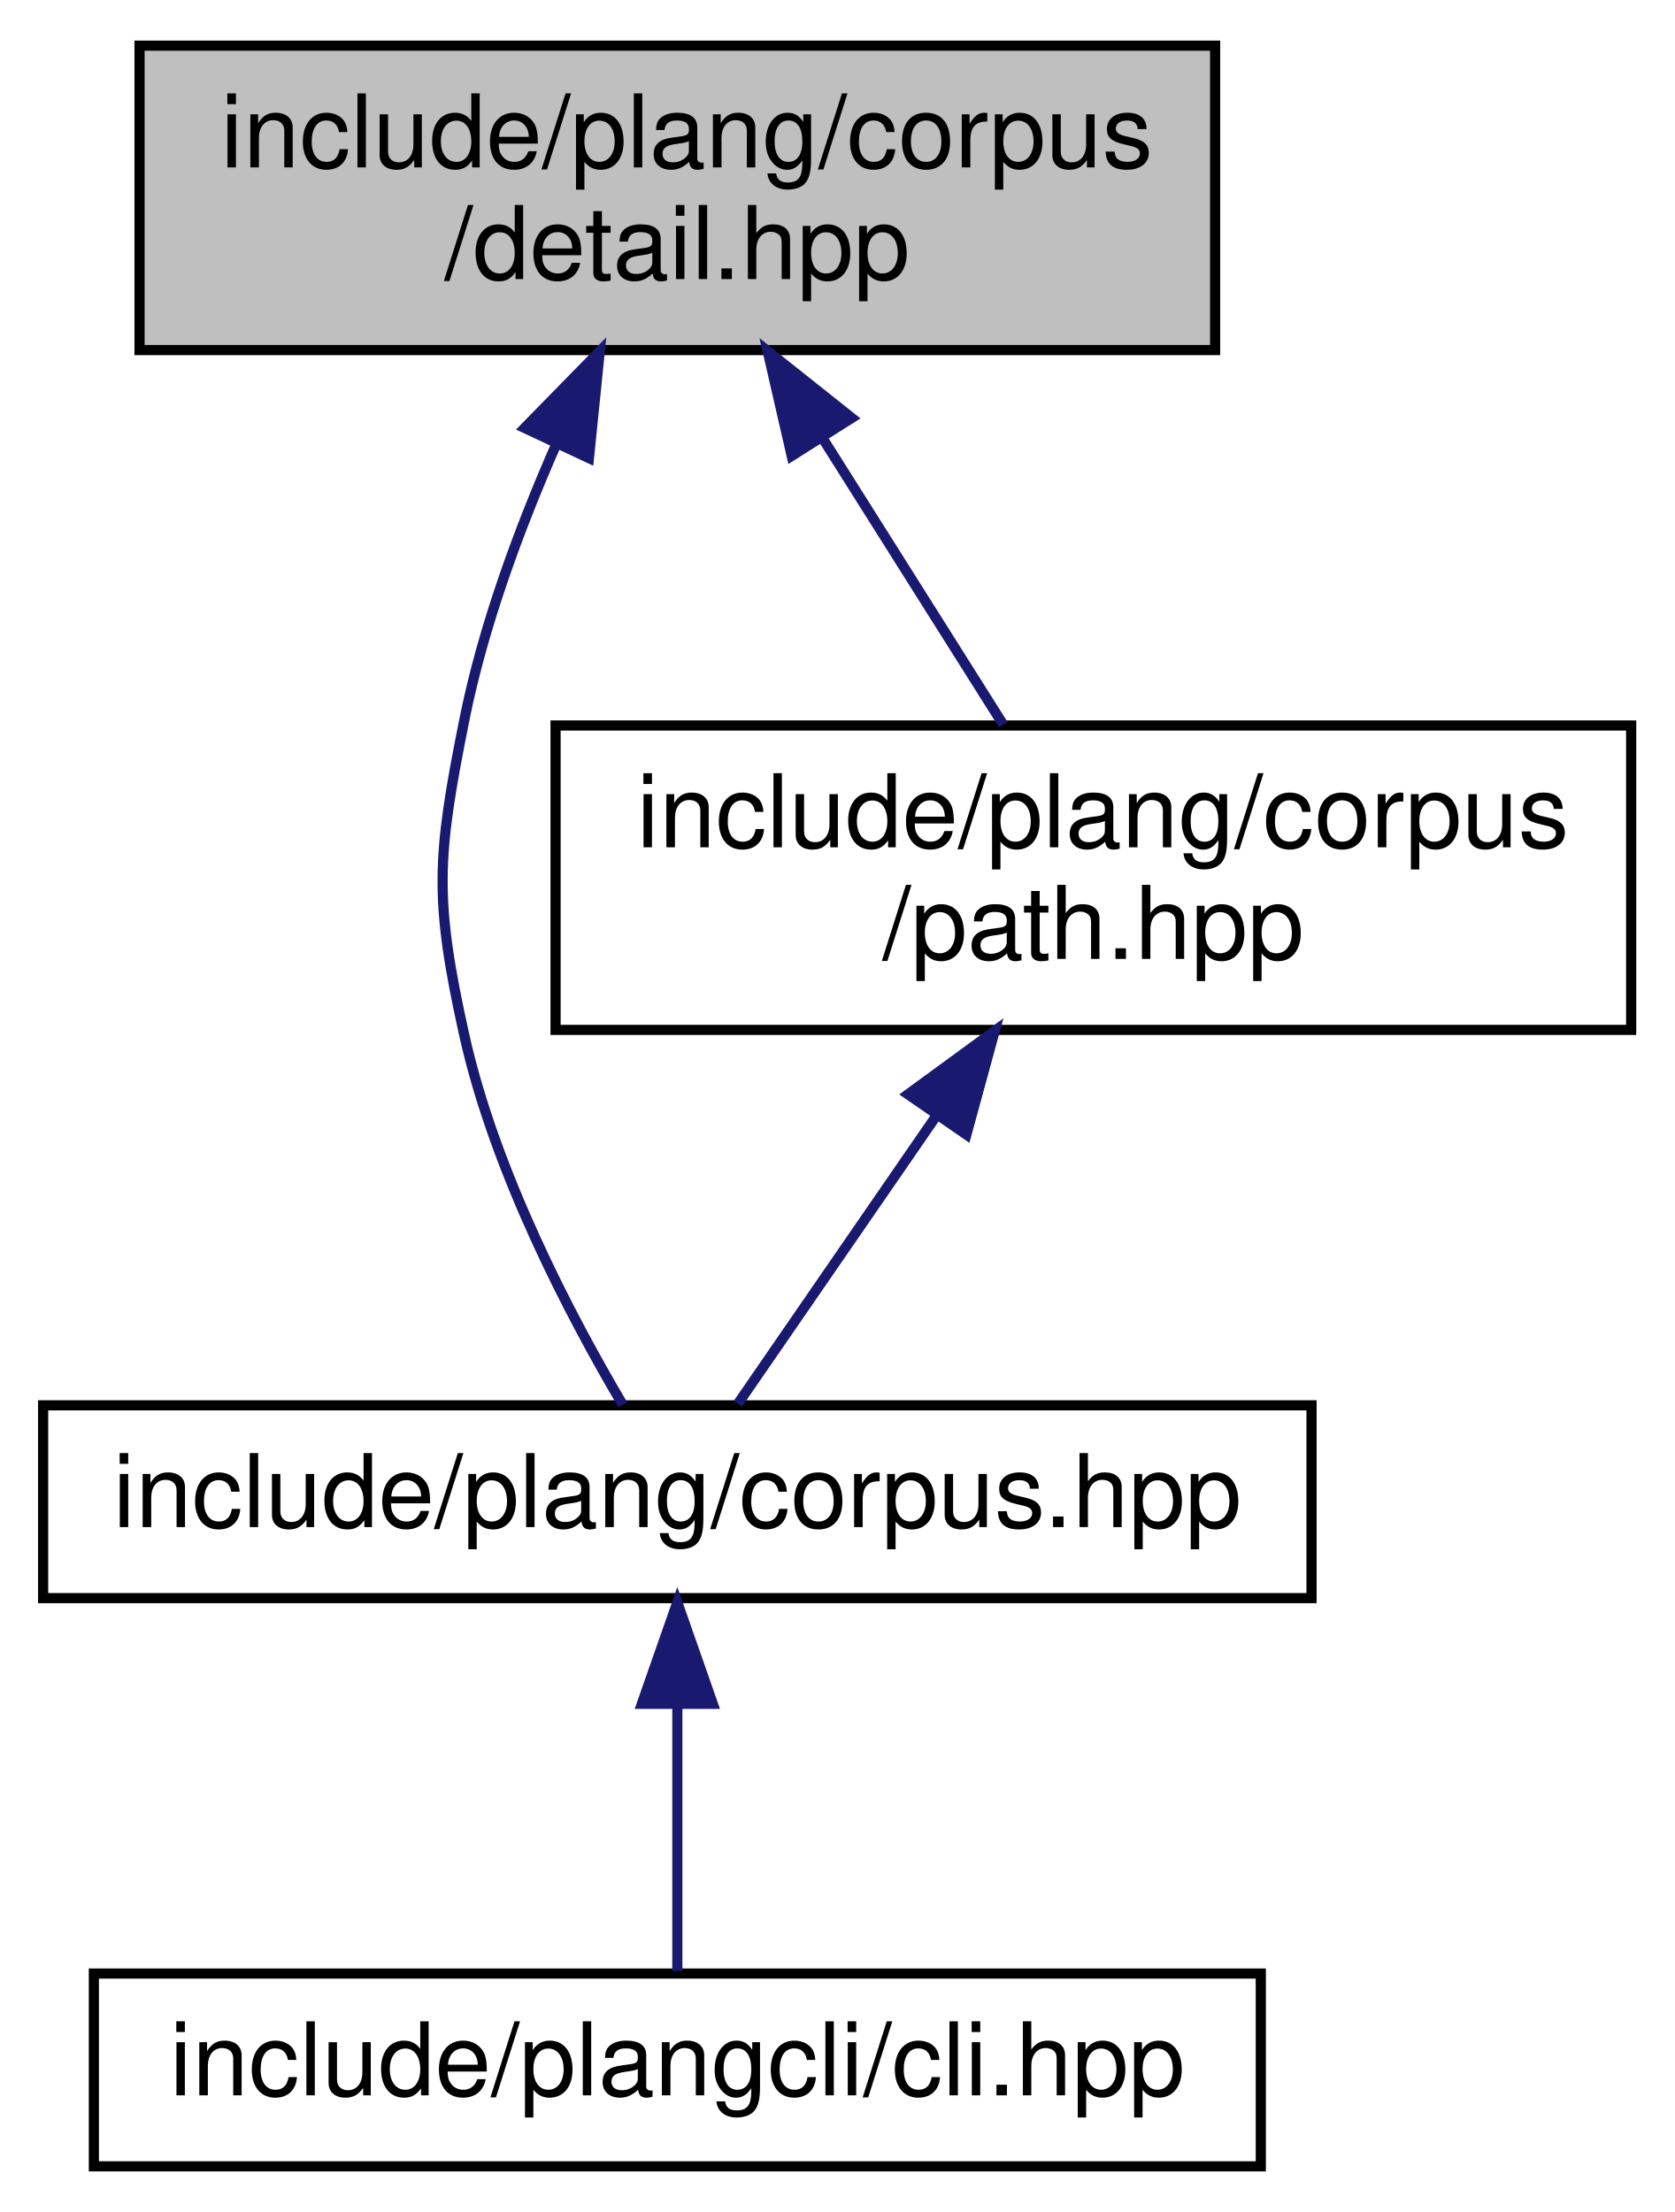
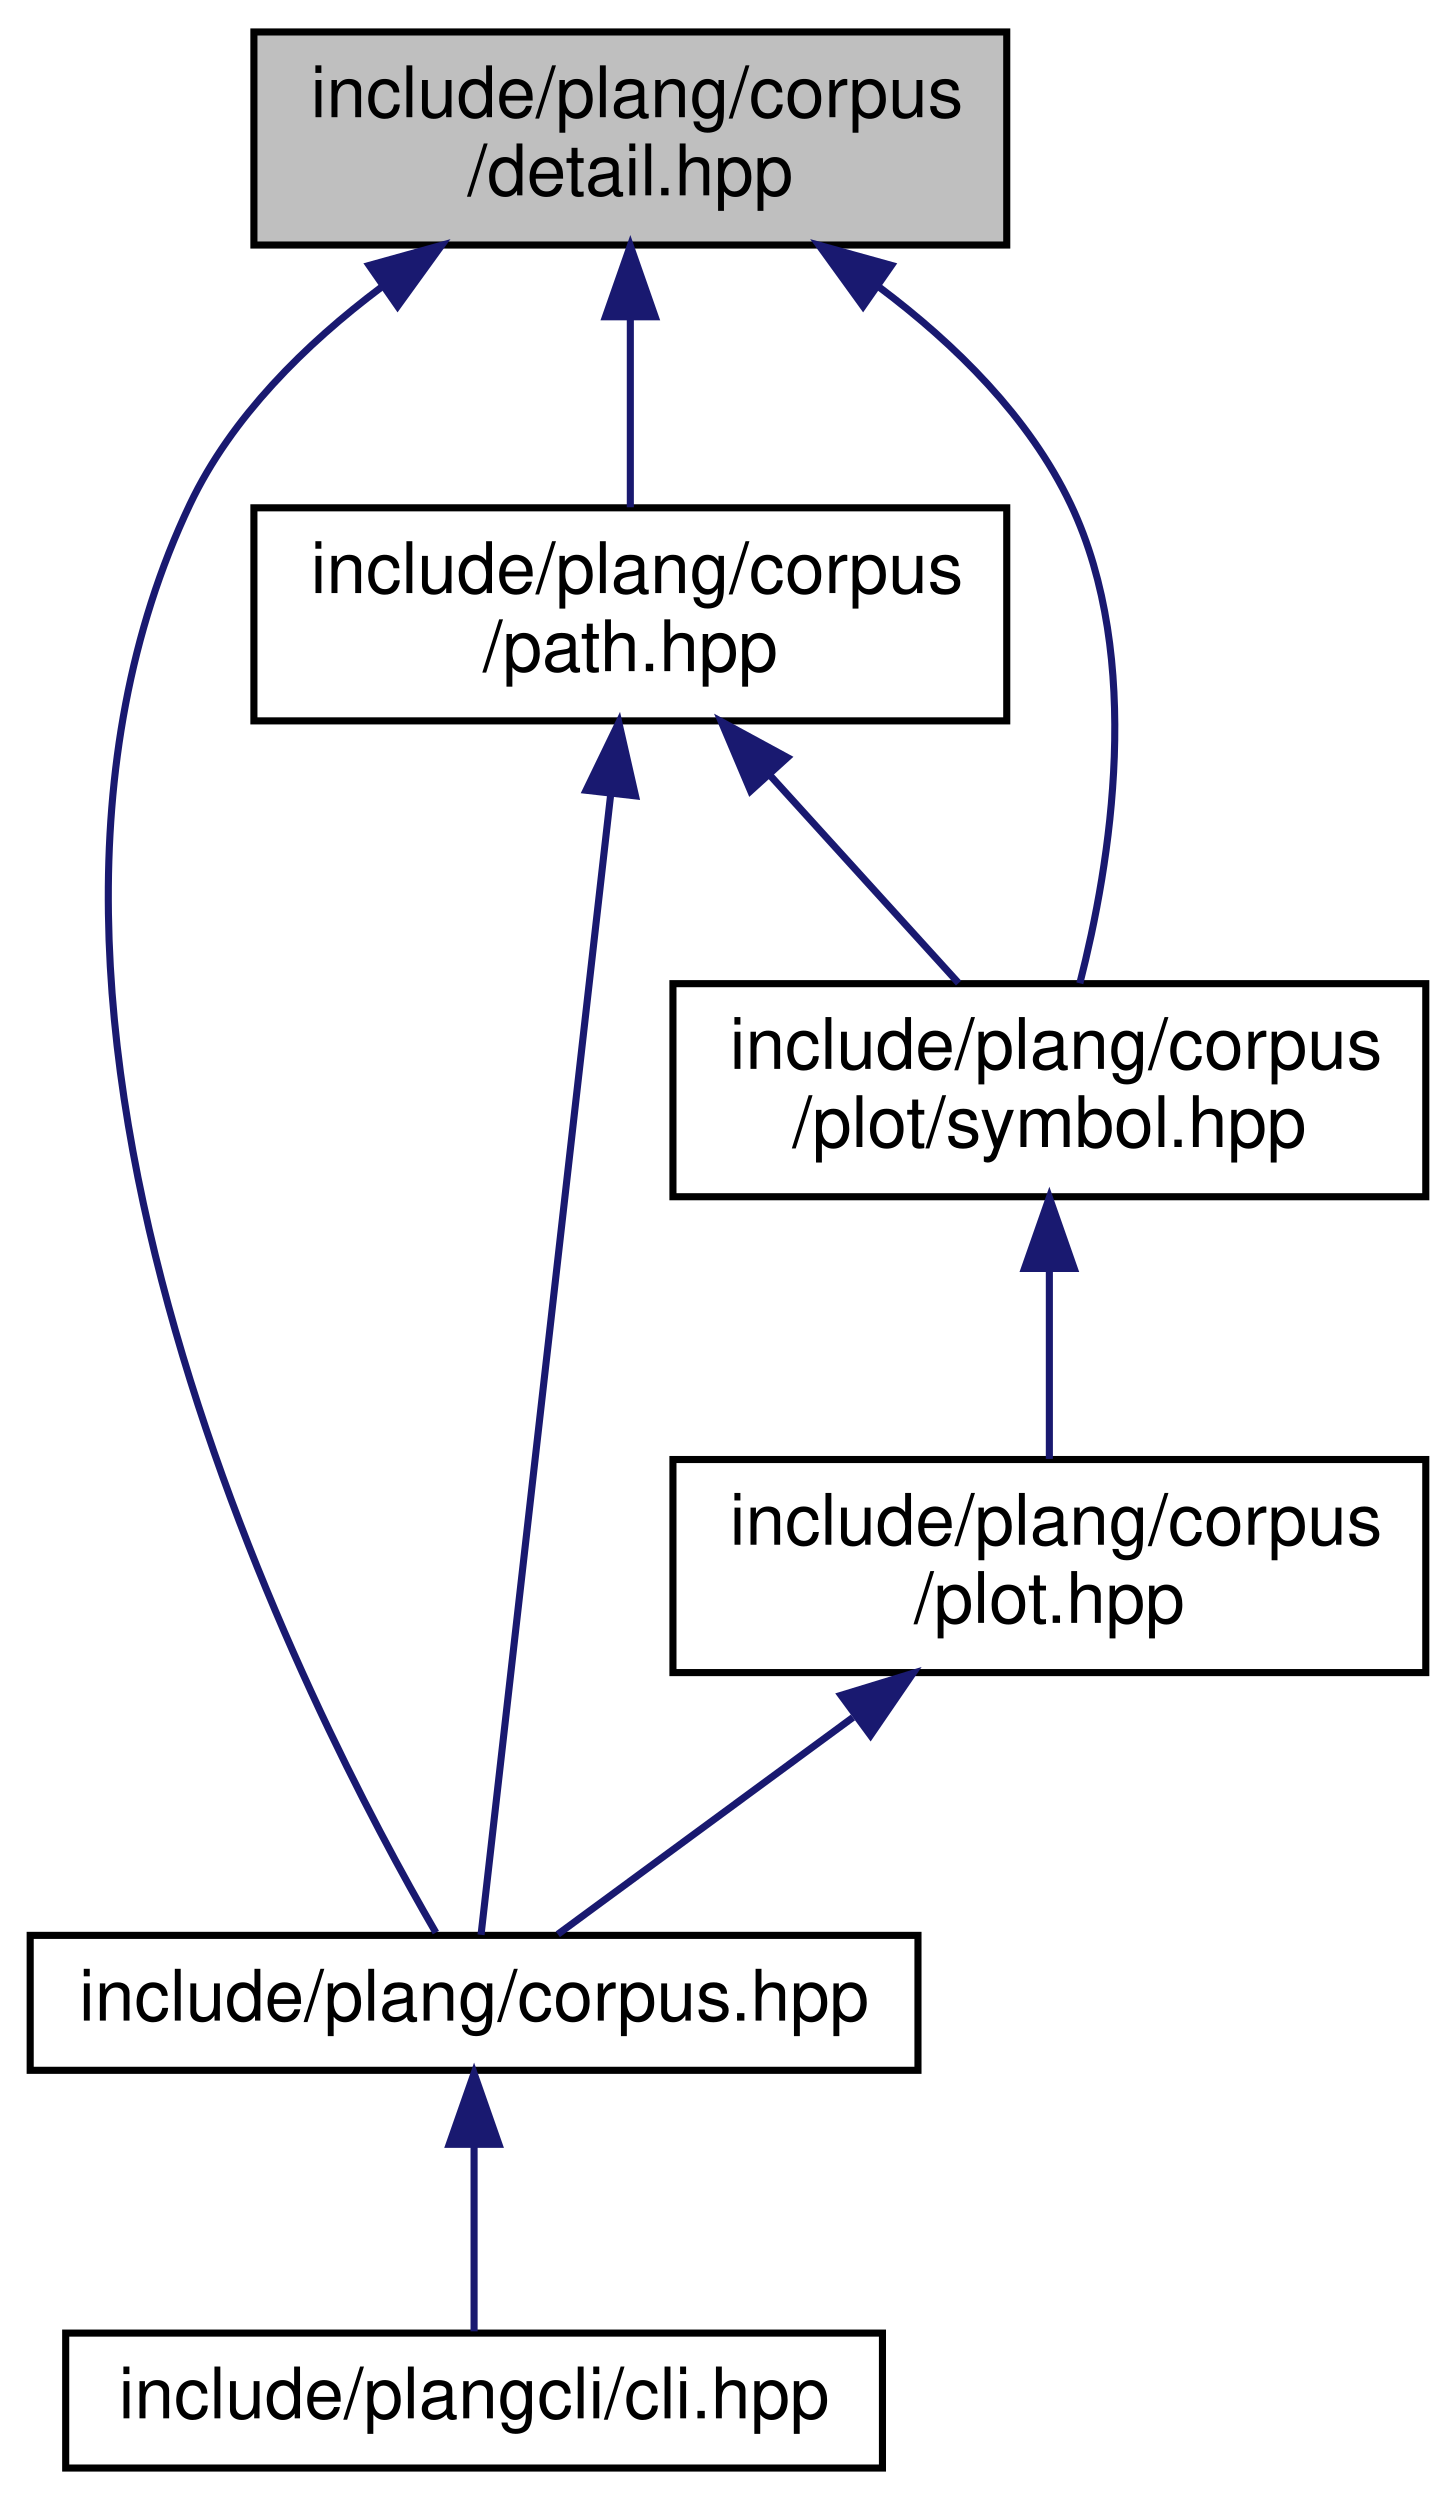
- <svg xmlns="http://www.w3.org/2000/svg" xmlns:xlink="http://www.w3.org/1999/xlink" width="165pt" height="218pt" viewBox="0.00 0.00 164.50 218.00">
-   <g id="graph0" class="graph" transform="scale(1 1) rotate(0) translate(4 214)">
+ <svg xmlns="http://www.w3.org/2000/svg" xmlns:xlink="http://www.w3.org/1999/xlink" width="205pt" height="352pt" viewBox="0.00 0.00 204.50 352.00">
+   <g id="graph0" class="graph" transform="scale(1 1) rotate(0) translate(4 348)">
    <g id="node1" class="node">
      <g id="a_node1">
        <a xlink:title=" ">
-           <polygon fill="#bfbfbf" stroke="black" points="9.5,-179.5 9.5,-209.5 115.5,-209.5 115.5,-179.5 9.5,-179.5" />
-           <text text-anchor="start" x="17.5" y="-197.5" font-family="Helvetica,sans-Serif" font-size="10.00">include/plang/corpus</text>
-           <text text-anchor="middle" x="62.5" y="-186.5" font-family="Helvetica,sans-Serif" font-size="10.00">/detail.hpp</text>
+           <polygon fill="#bfbfbf" stroke="black" points="31.5,-313.5 31.5,-343.5 137.5,-343.5 137.5,-313.5 31.5,-313.5" />
+           <text text-anchor="start" x="39.5" y="-331.5" font-family="Helvetica,sans-Serif" font-size="10.00">include/plang/corpus</text>
+           <text text-anchor="middle" x="84.5" y="-320.5" font-family="Helvetica,sans-Serif" font-size="10.00">/detail.hpp</text>
        </a>
      </g>
    </g>
    <g id="node2" class="node">
      <g id="a_node2">
        <a xlink:href="corpus_8hpp.html" target="_top" xlink:title=" ">
          <polygon fill="none" stroke="black" points="0,-56.5 0,-75.5 125,-75.5 125,-56.5 0,-56.5" />
          <text text-anchor="middle" x="62.5" y="-63.5" font-family="Helvetica,sans-Serif" font-size="10.00">include/plang/corpus.hpp</text>
        </a>
      </g>
    </g>
    <g id="edge1" class="edge">
-       <path fill="none" stroke="midnightblue" d="M50.59,-170.26C46.91,-161.9 43.34,-152.24 41.5,-143 38.8,-129.49 38.52,-125.45 41.5,-112 44.49,-98.53 51.94,-84.32 57.12,-75.56" />
-       <polygon fill="midnightblue" stroke="midnightblue" points="47.45,-171.82 54.86,-179.39 53.79,-168.85 47.45,-171.82" />
+       <path fill="none" stroke="midnightblue" d="M49.42,-307.54C38.76,-299.54 28.33,-289.27 22.5,-277 -11.75,-204.93 39.74,-105.79 57.12,-75.89" />
+       <polygon fill="midnightblue" stroke="midnightblue" points="47.73,-310.63 57.94,-313.47 51.73,-304.88 47.73,-310.63" />
    </g>
    <g id="node4" class="node">
      <g id="a_node4">
        <a xlink:href="path_8hpp.html" target="_top" xlink:title=" ">
-           <polygon fill="none" stroke="black" points="50.5,-112.5 50.5,-142.5 156.5,-142.5 156.5,-112.5 50.5,-112.5" />
-           <text text-anchor="start" x="58.5" y="-130.5" font-family="Helvetica,sans-Serif" font-size="10.00">include/plang/corpus</text>
-           <text text-anchor="middle" x="103.5" y="-119.5" font-family="Helvetica,sans-Serif" font-size="10.00">/path.hpp</text>
+           <polygon fill="none" stroke="black" points="31.5,-246.5 31.5,-276.5 137.5,-276.5 137.5,-246.5 31.5,-246.5" />
+           <text text-anchor="start" x="39.5" y="-264.5" font-family="Helvetica,sans-Serif" font-size="10.00">include/plang/corpus</text>
+           <text text-anchor="middle" x="84.5" y="-253.5" font-family="Helvetica,sans-Serif" font-size="10.00">/path.hpp</text>
        </a>
      </g>
    </g>
    <g id="edge3" class="edge">
-       <path fill="none" stroke="midnightblue" d="M76.78,-170.87C82.71,-161.46 89.41,-150.83 94.62,-142.58" />
-       <polygon fill="midnightblue" stroke="midnightblue" points="73.77,-169.07 71.4,-179.4 79.69,-172.81 73.77,-169.07" />
+       <path fill="none" stroke="midnightblue" d="M84.5,-303.11C84.5,-294.15 84.5,-284.32 84.5,-276.58" />
+       <polygon fill="midnightblue" stroke="midnightblue" points="81,-303.4 84.5,-313.4 88,-303.4 81,-303.4" />
+     </g>
+     <g id="node5" class="node">
+       <g id="a_node5">
+         <a xlink:href="symbol_8hpp.html" target="_top" xlink:title=" ">
+           <polygon fill="none" stroke="black" points="90.5,-179.5 90.5,-209.5 196.5,-209.5 196.5,-179.5 90.5,-179.5" />
+           <text text-anchor="start" x="98.5" y="-197.5" font-family="Helvetica,sans-Serif" font-size="10.00">include/plang/corpus</text>
+           <text text-anchor="middle" x="143.5" y="-186.5" font-family="Helvetica,sans-Serif" font-size="10.00">/plot/symbol.hpp</text>
+         </a>
+       </g>
+     </g>
+     <g id="edge8" class="edge">
+       <path fill="none" stroke="midnightblue" d="M119.58,-307.54C130.24,-299.54 140.67,-289.27 146.5,-277 156.83,-255.26 152.12,-226.45 147.79,-209.55" />
+       <polygon fill="midnightblue" stroke="midnightblue" points="117.27,-304.88 111.06,-313.47 121.27,-310.63 117.27,-304.88" />
    </g>
    <g id="node3" class="node">
      <g id="a_node3">
        <a xlink:href="cli_8hpp.html" target="_top" xlink:title=" ">
          <polygon fill="none" stroke="black" points="5,-0.5 5,-19.5 120,-19.5 120,-0.5 5,-0.5" />
          <text text-anchor="middle" x="62.5" y="-7.5" font-family="Helvetica,sans-Serif" font-size="10.00">include/plangcli/cli.hpp</text>
        </a>
      </g>
    </g>
    <g id="edge2" class="edge">
      <path fill="none" stroke="midnightblue" d="M62.5,-45.8C62.5,-36.91 62.5,-26.78 62.5,-19.75" />
      <polygon fill="midnightblue" stroke="midnightblue" points="59,-46.08 62.5,-56.08 66,-46.08 59,-46.08" />
    </g>
    <g id="edge4" class="edge">
-       <path fill="none" stroke="midnightblue" d="M88.07,-104.1C81.23,-94.19 73.6,-83.11 68.47,-75.66" />
-       <polygon fill="midnightblue" stroke="midnightblue" points="85.23,-106.15 93.78,-112.4 90.99,-102.18 85.23,-106.15" />
+       <path fill="none" stroke="midnightblue" d="M81.75,-236.28C76.81,-192.82 66.66,-103.55 63.48,-75.58" />
+       <polygon fill="midnightblue" stroke="midnightblue" points="78.27,-236.73 82.88,-246.27 85.23,-235.94 78.27,-236.73" />
+     </g>
+     <g id="edge5" class="edge">
+       <path fill="none" stroke="midnightblue" d="M104.25,-238.74C112.98,-229.12 123,-218.09 130.72,-209.58" />
+       <polygon fill="midnightblue" stroke="midnightblue" points="101.43,-236.64 97.3,-246.4 106.61,-241.34 101.43,-236.64" />
+     </g>
+     <g id="node6" class="node">
+       <g id="a_node6">
+         <a xlink:href="corpus_2plot_8hpp.html" target="_top" xlink:title=" ">
+           <polygon fill="none" stroke="black" points="90.5,-112.5 90.5,-142.5 196.5,-142.5 196.5,-112.5 90.5,-112.5" />
+           <text text-anchor="start" x="98.5" y="-130.5" font-family="Helvetica,sans-Serif" font-size="10.00">include/plang/corpus</text>
+           <text text-anchor="middle" x="143.5" y="-119.5" font-family="Helvetica,sans-Serif" font-size="10.00">/plot.hpp</text>
+         </a>
+       </g>
+     </g>
+     <g id="edge6" class="edge">
+       <path fill="none" stroke="midnightblue" d="M143.5,-169.11C143.5,-160.15 143.5,-150.32 143.5,-142.58" />
+       <polygon fill="midnightblue" stroke="midnightblue" points="140,-169.4 143.5,-179.4 147,-169.4 140,-169.4" />
+     </g>
+     <g id="edge7" class="edge">
+       <path fill="none" stroke="midnightblue" d="M115.85,-106.19C101.67,-95.77 85.14,-83.63 74.29,-75.66" />
+       <polygon fill="midnightblue" stroke="midnightblue" points="114.17,-109.3 124.3,-112.4 118.32,-103.66 114.17,-109.3" />
    </g>
  </g>
</svg>
